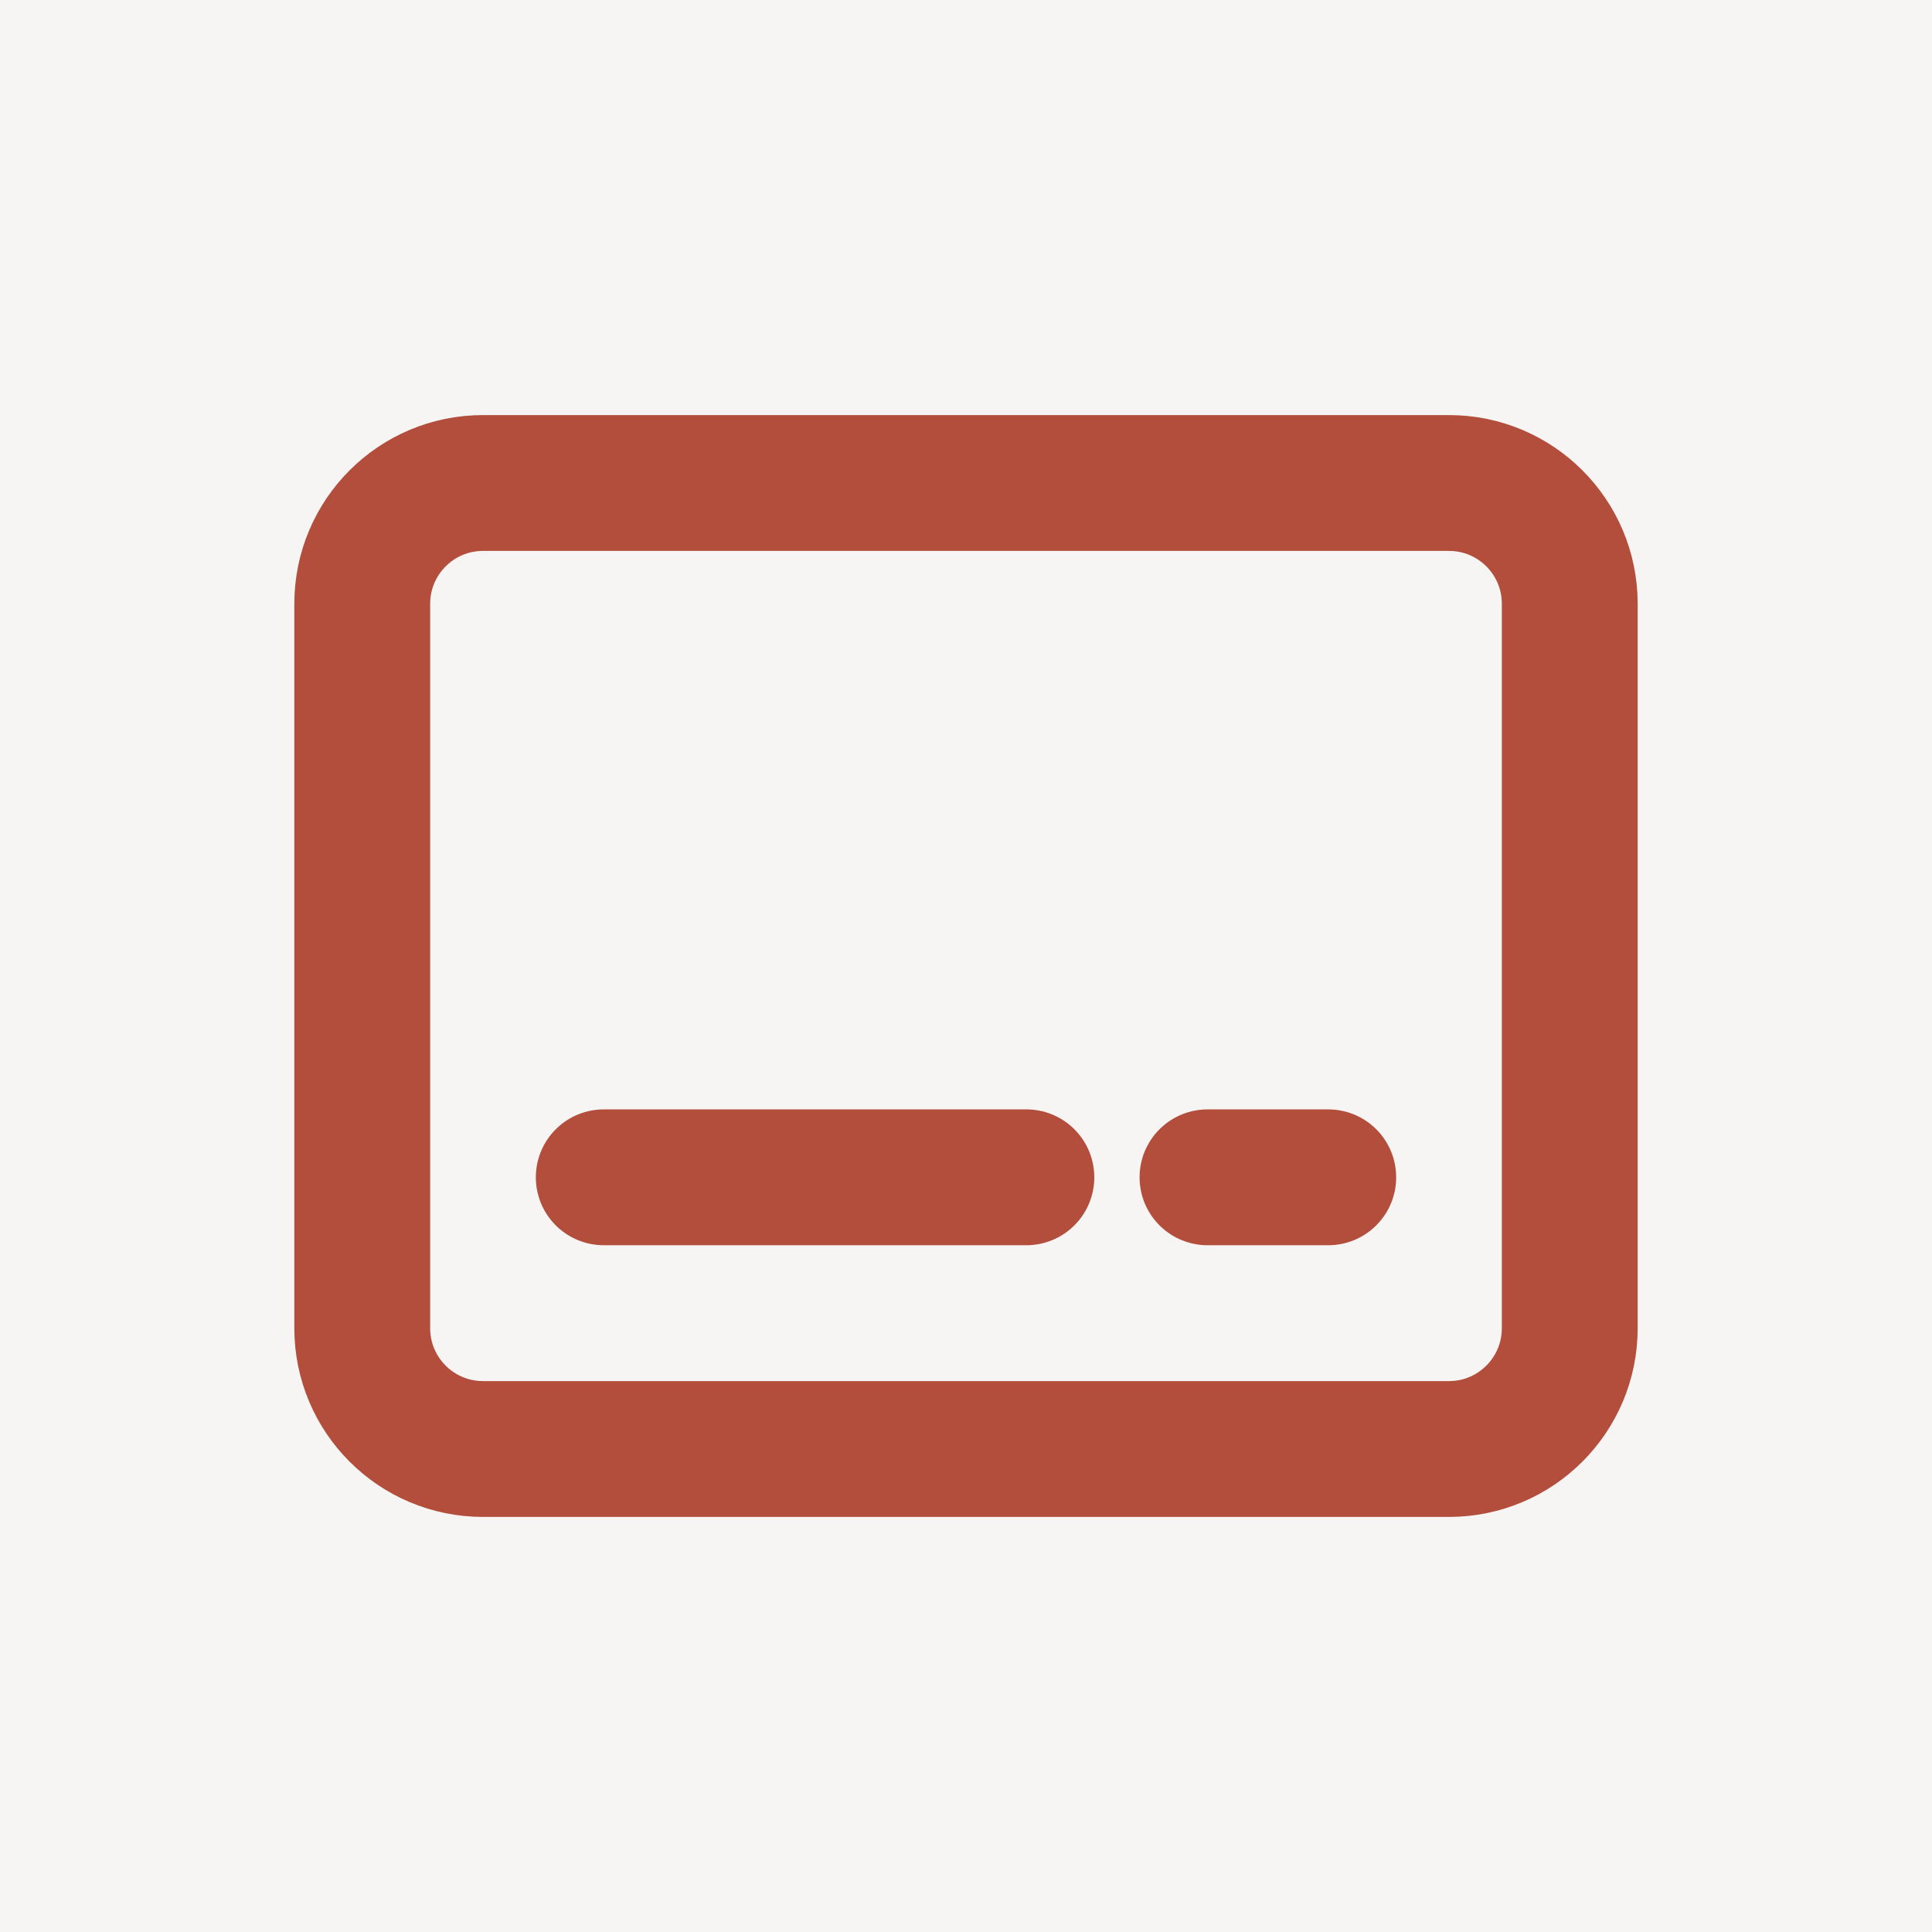
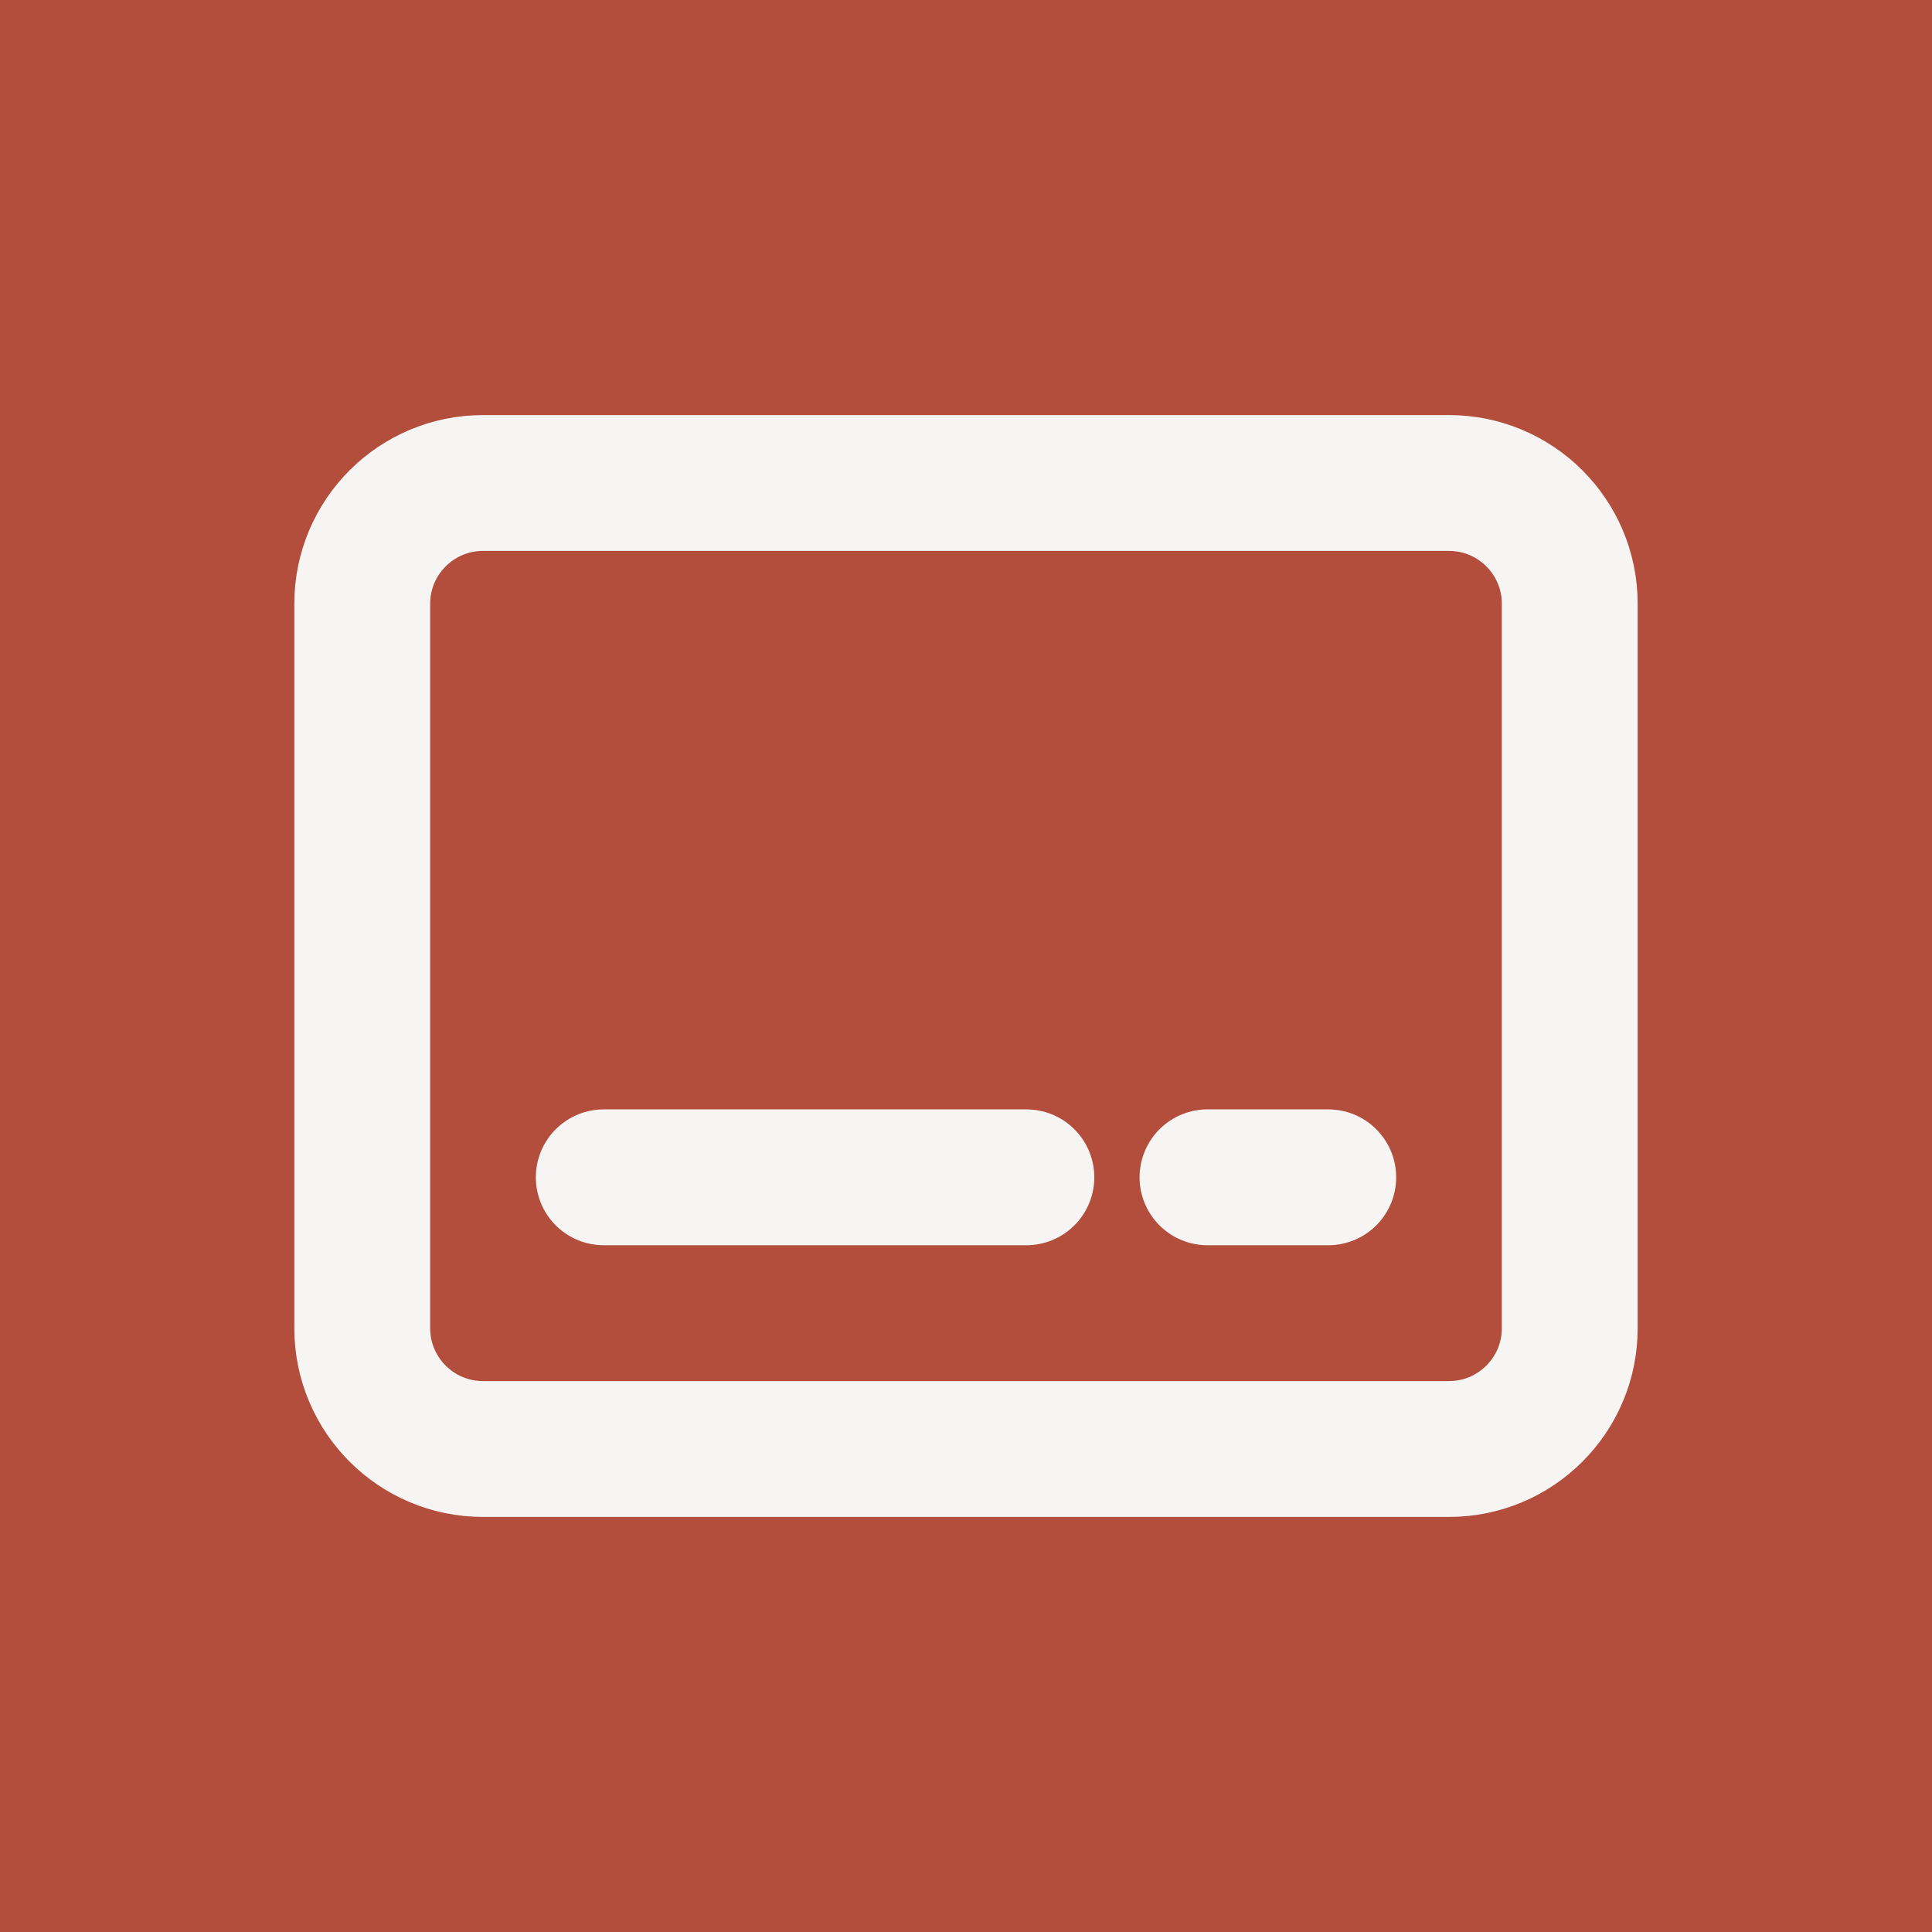
<svg xmlns="http://www.w3.org/2000/svg" viewBox="0 0 64 64">
-   <rect width="64" height="64" fill="#f7f5f4" />
-   <path fill="none" stroke="#b34e3c" stroke-width="4.5" stroke-linecap="round" stroke-linejoin="round" d="M16 16h32a4 4 0 0 1 4 4v24a4 4 0 0 1-4 4h-32a4 4 0 0 1-4-4v-24a4 4 0 0 1 4-4z" />
-   <path fill="none" stroke="#b34e3c" stroke-width="4.5" stroke-linecap="round" stroke-linejoin="round" d="M20 39h14" />
-   <path fill="none" stroke="#b34e3c" stroke-width="4.5" stroke-linecap="round" stroke-linejoin="round" d="M40 39h4" />
+   <rect width="64" height="64" fill="#b34e3c" />
+   <path fill="none" stroke="#f7f5f4" stroke-width="4.5" stroke-linecap="round" stroke-linejoin="round" d="M16 16h32a4 4 0 0 1 4 4v24a4 4 0 0 1-4 4h-32a4 4 0 0 1-4-4v-24a4 4 0 0 1 4-4z" />
+   <path fill="none" stroke="#f7f5f4" stroke-width="4.5" stroke-linecap="round" stroke-linejoin="round" d="M20 39h14" />
+   <path fill="none" stroke="#f7f5f4" stroke-width="4.5" stroke-linecap="round" stroke-linejoin="round" d="M40 39h4" />
</svg>
